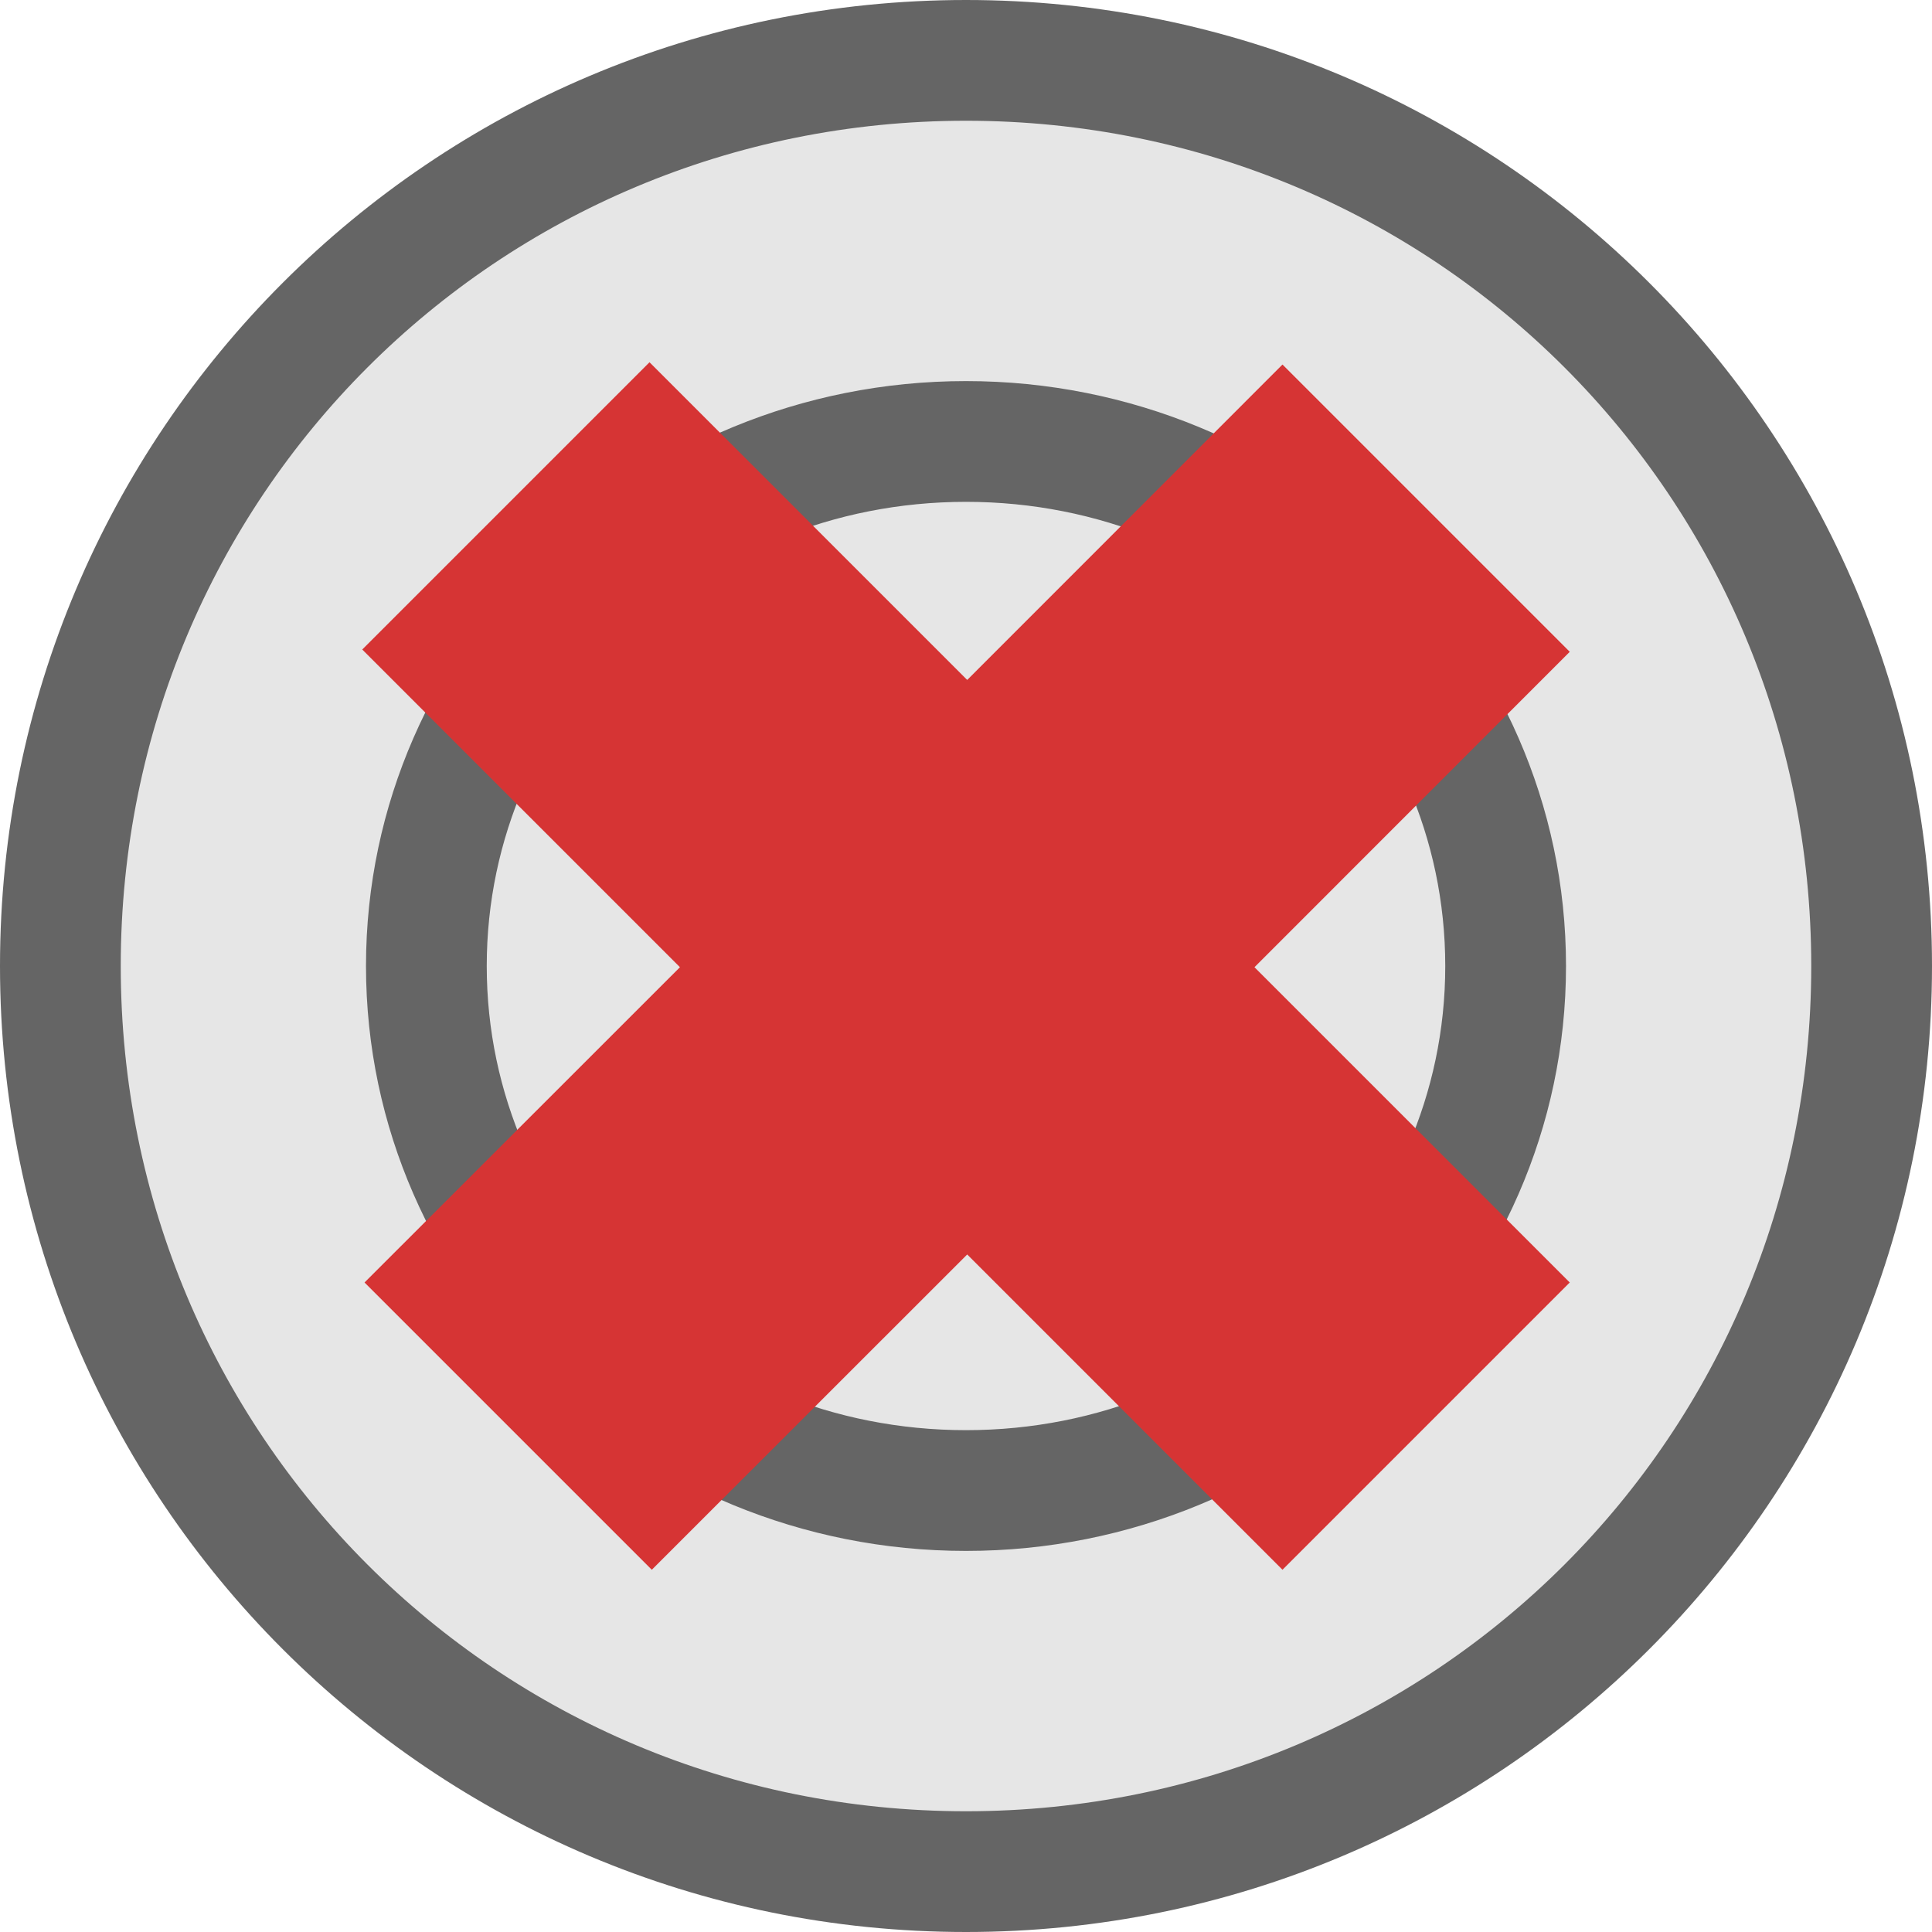
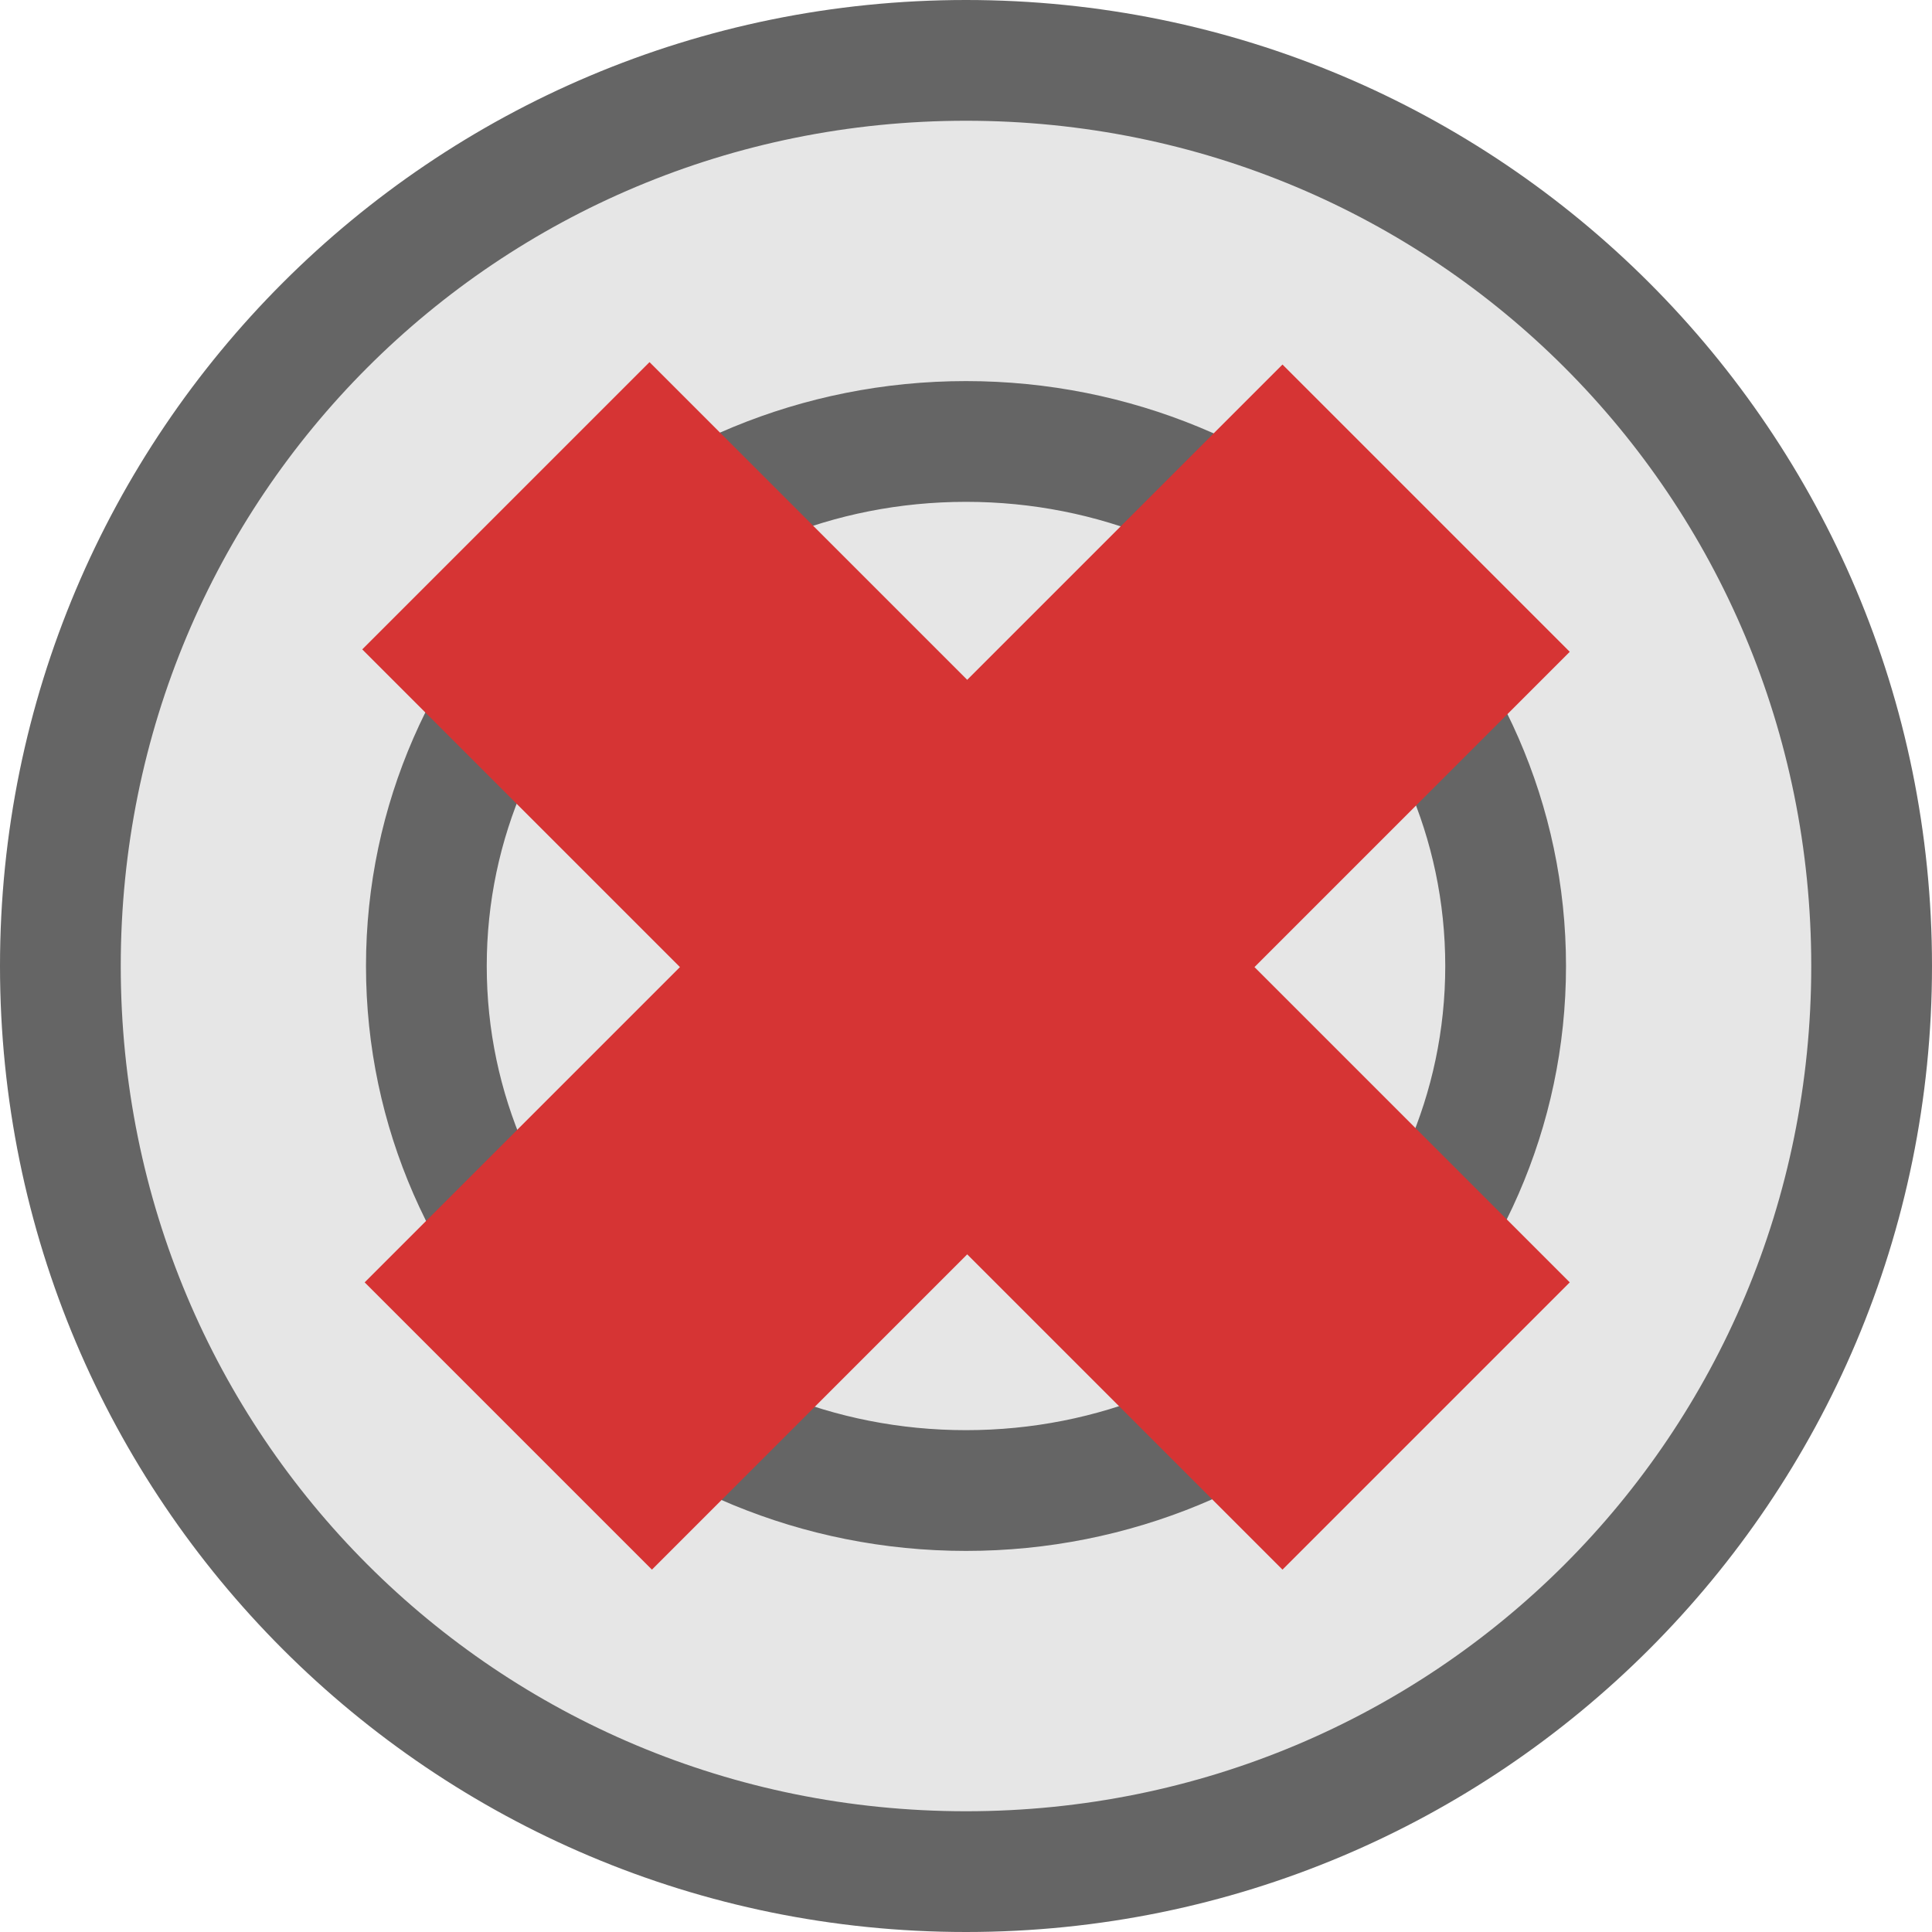
- <svg xmlns="http://www.w3.org/2000/svg" version="1.1" id="Layer_1" x="0px" y="0px" width="16" height="16" viewBox="0 0 16 16" enable-background="new 0 0 595.28 841.89" xml:space="preserve">
-   <defs id="defs31" />
-   <radialGradient id="path2995_1_" cx="25.706" cy="-306.871" r="4.723" gradientTransform="matrix(0.2803838,-2.475383,-1.47033,-0.106385,-451.5777,42.62509)" gradientUnits="userSpaceOnUse">
-     <stop offset="0" style="stop-color:#d63434;stop-opacity:1;" id="stop6" />
-     <stop offset="1" style="stop-color:#d63434;stop-opacity:0;" id="stop10" />
-   </radialGradient>
-   <linearGradient id="path3008_1_" gradientUnits="userSpaceOnUse" x1="308.147" y1="-377.928" x2="311.947" y2="-377.928" gradientTransform="matrix(0.9358604,0,0,-1.029865,-286.8758,-378.312)">
-     <stop offset="0" style="stop-color:#d63434;stop-opacity:1;" id="stop14" />
-     <stop offset="1" style="stop-color:#d63434;stop-opacity:0;" id="stop18" />
-   </linearGradient>
-   <linearGradient id="path3006_1_" gradientUnits="userSpaceOnUse" x1="315.721" y1="-379.522" x2="319.022" y2="-379.522" gradientTransform="matrix(0.9358604,0,0,-1.029865,-286.8758,-378.312)">
-     <stop offset="0" style="stop-color:#d63434;stop-opacity:1;" id="stop22" />
-     <stop offset="1" style="stop-color:#d63434;stop-opacity:0;" id="stop26" />
-   </linearGradient>
-   <path style="fill:#e6e6e6;fill-opacity:1;stroke:none;stroke-width:1;stroke-miterlimit:4;stroke-opacity:1;stroke-dasharray:none" d="M 8,0.5 C 3.846,0.5 0.5,3.846 0.5,8 c 0,4.154 3.346,7.5 7.5,7.5 4.154,0 7.5,-3.346 7.5,-7.5 C 15.5,3.846 12.154,0.5 8,0.5 z" id="path4295" />
-   <path style="font-size:medium;font-style:normal;font-variant:normal;font-weight:normal;font-stretch:normal;text-indent:0;text-align:start;text-decoration:none;line-height:normal;letter-spacing:normal;word-spacing:normal;text-transform:none;direction:ltr;block-progression:tb;writing-mode:lr-tb;text-anchor:start;baseline-shift:baseline;color:#000000;fill:#656565;fill-opacity:1;fill-rule:nonzero;stroke:none;stroke-width:1;marker:none;visibility:visible;display:inline;overflow:visible;enable-background:accumulate;font-family:Sans;-inkscape-font-specification:Sans" d="M 8,0 C 3.578,0 0,3.578 0,8 c 0,4.422 3.578,8 8,8 4.422,0 8,-3.578 8,-8 C 16,3.578 12.422,0 8,0 z m 0,1 c 3.885,0 7,3.115 7,7 0,3.885 -3.115,7 -7,7 C 4.115,15 1,11.885 1,8 1,4.115 4.115,1 8,1 z M 8,3.156 C 5.272,3.156 3.031,5.319 3.031,8 c 0,2.681 2.241,4.844 4.969,4.844 2.728,0 4.969,-2.163 4.969,-4.844 C 12.969,5.319 10.728,3.156 8,3.156 z m 0,1 c 2.203,0 3.969,1.719 3.969,3.844 0,2.125 -1.766,3.844 -3.969,3.844 C 5.797,11.844 4.031,10.125 4.031,8 4.031,5.875 5.797,4.156 8,4.156 z" id="rect5317" />
-   <path style="fill:#d63434;fill-opacity:1;stroke:none" d="M 10.621,3.019 8.01,5.631 5.379,3 3,5.379 5.631,8.01 3.019,10.621 5.398,13 8.01,10.389 10.621,13 13,10.621 10.389,8.01 13,5.398 10.621,3.019 z" id="rect5338" />
+ <svg xmlns="http://www.w3.org/2000/svg" width="16" viewBox="0 0 16 16" height="16" enable-background="new 0 0 595.28 841.89">
+   <defs />
+   <path fill="#e6e6e6" d="m8,.5c-4.154,0-7.5,3.346-7.5,7.5c0,4.154 3.346,7.5 7.5,7.5c4.154,0 7.5-3.346 7.5-7.5c0-4.154-3.346-7.5-7.5-7.5z" />
+   <path direction="ltr" fill="#656565" block-progression="tb" color="#000000" d="m8,0c-4.422,0-8,3.578-8,8c0,4.422 3.578,8 8,8c4.422,0 8-3.578 8-8c0-4.422-3.578-8-8-8zm0,1c3.885,0 7,3.115 7,7c0,3.885-3.115,7-7,7c-3.885,0-7-3.115-7-7c0-3.885 3.115-7 7-7zm0,2.156c-2.728,0-4.969,2.163-4.969,4.844c0,2.68 2.241,4.844 4.969,4.844c2.728,0 4.969-2.163 4.969-4.844c0-2.68-2.241-4.844-4.969-4.844zm0,1c2.203,0 3.969,1.719 3.969,3.844c0,2.125-1.766,3.844-3.969,3.844c-2.203,0-3.969-1.719-3.969-3.844c0-2.125 1.766-3.844 3.969-3.844z" />
+   <path fill="#d63434" d="m10.621,3.019-2.611,2.611-2.631-2.631-2.379,2.379 2.631,2.631-2.611,2.611 2.379,2.379 2.611-2.611 2.611,2.611 2.379-2.379-2.611-2.611 2.611-2.611-2.379-2.379z" />
</svg>
